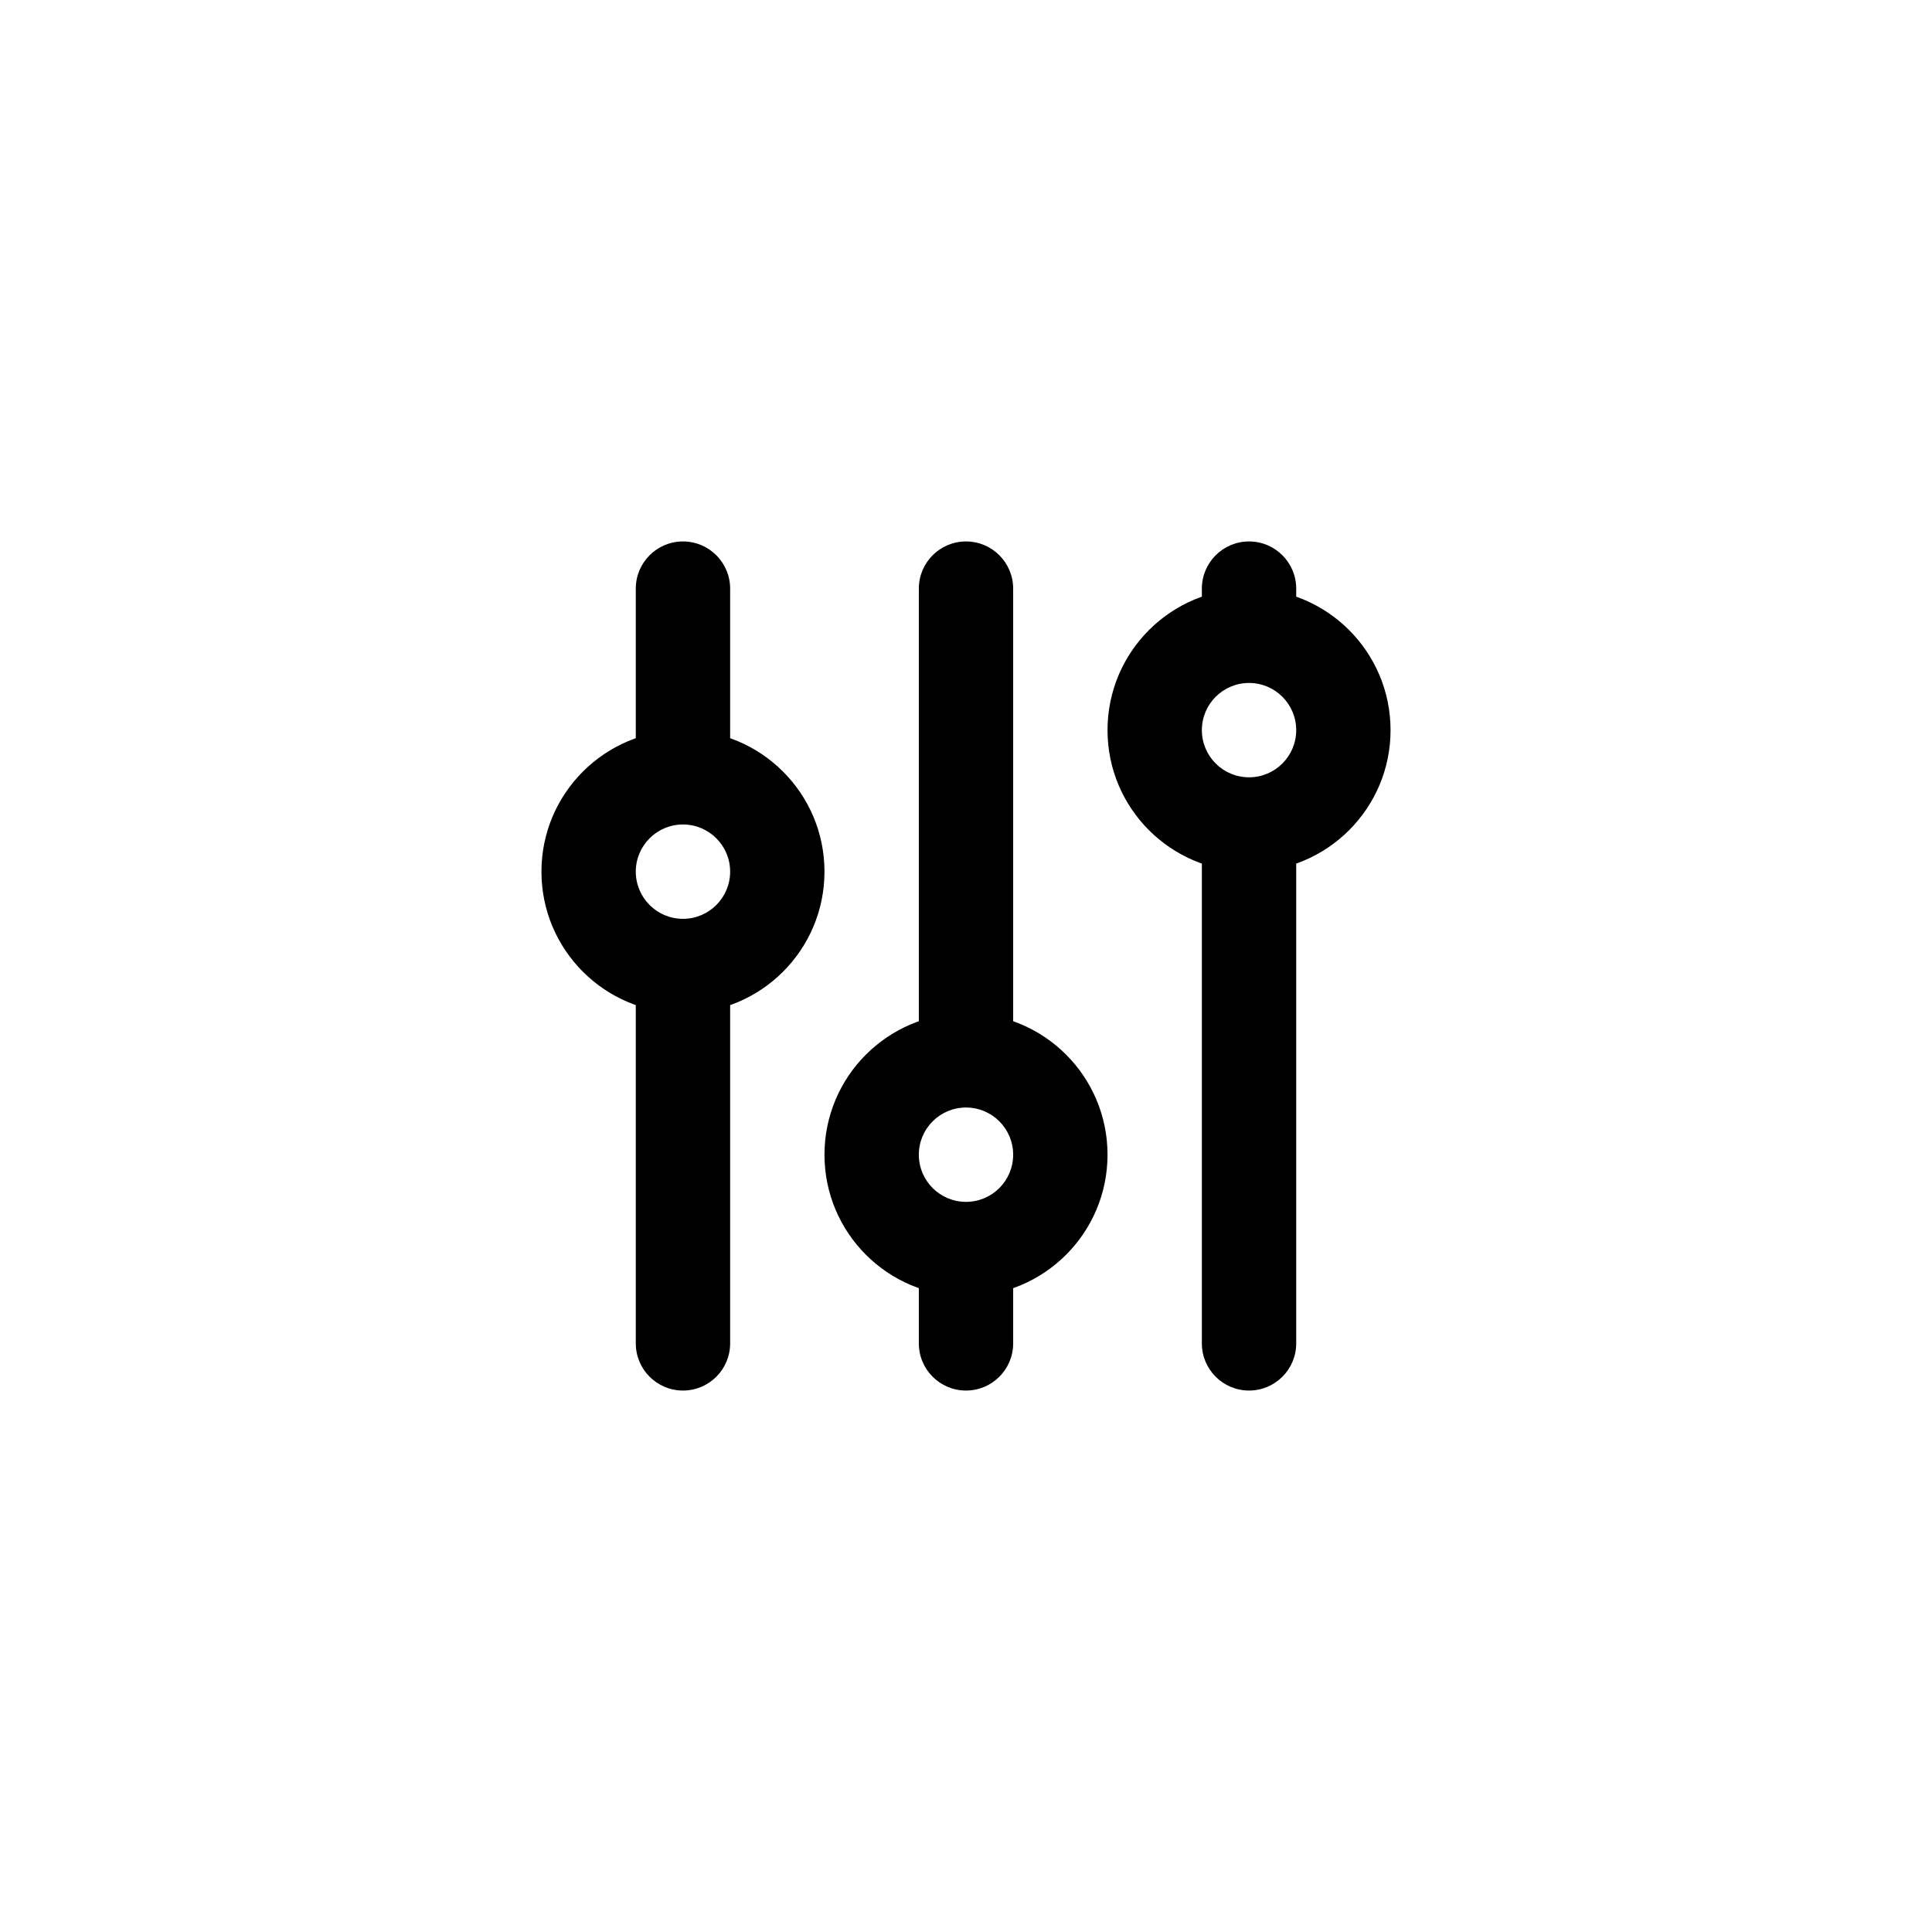
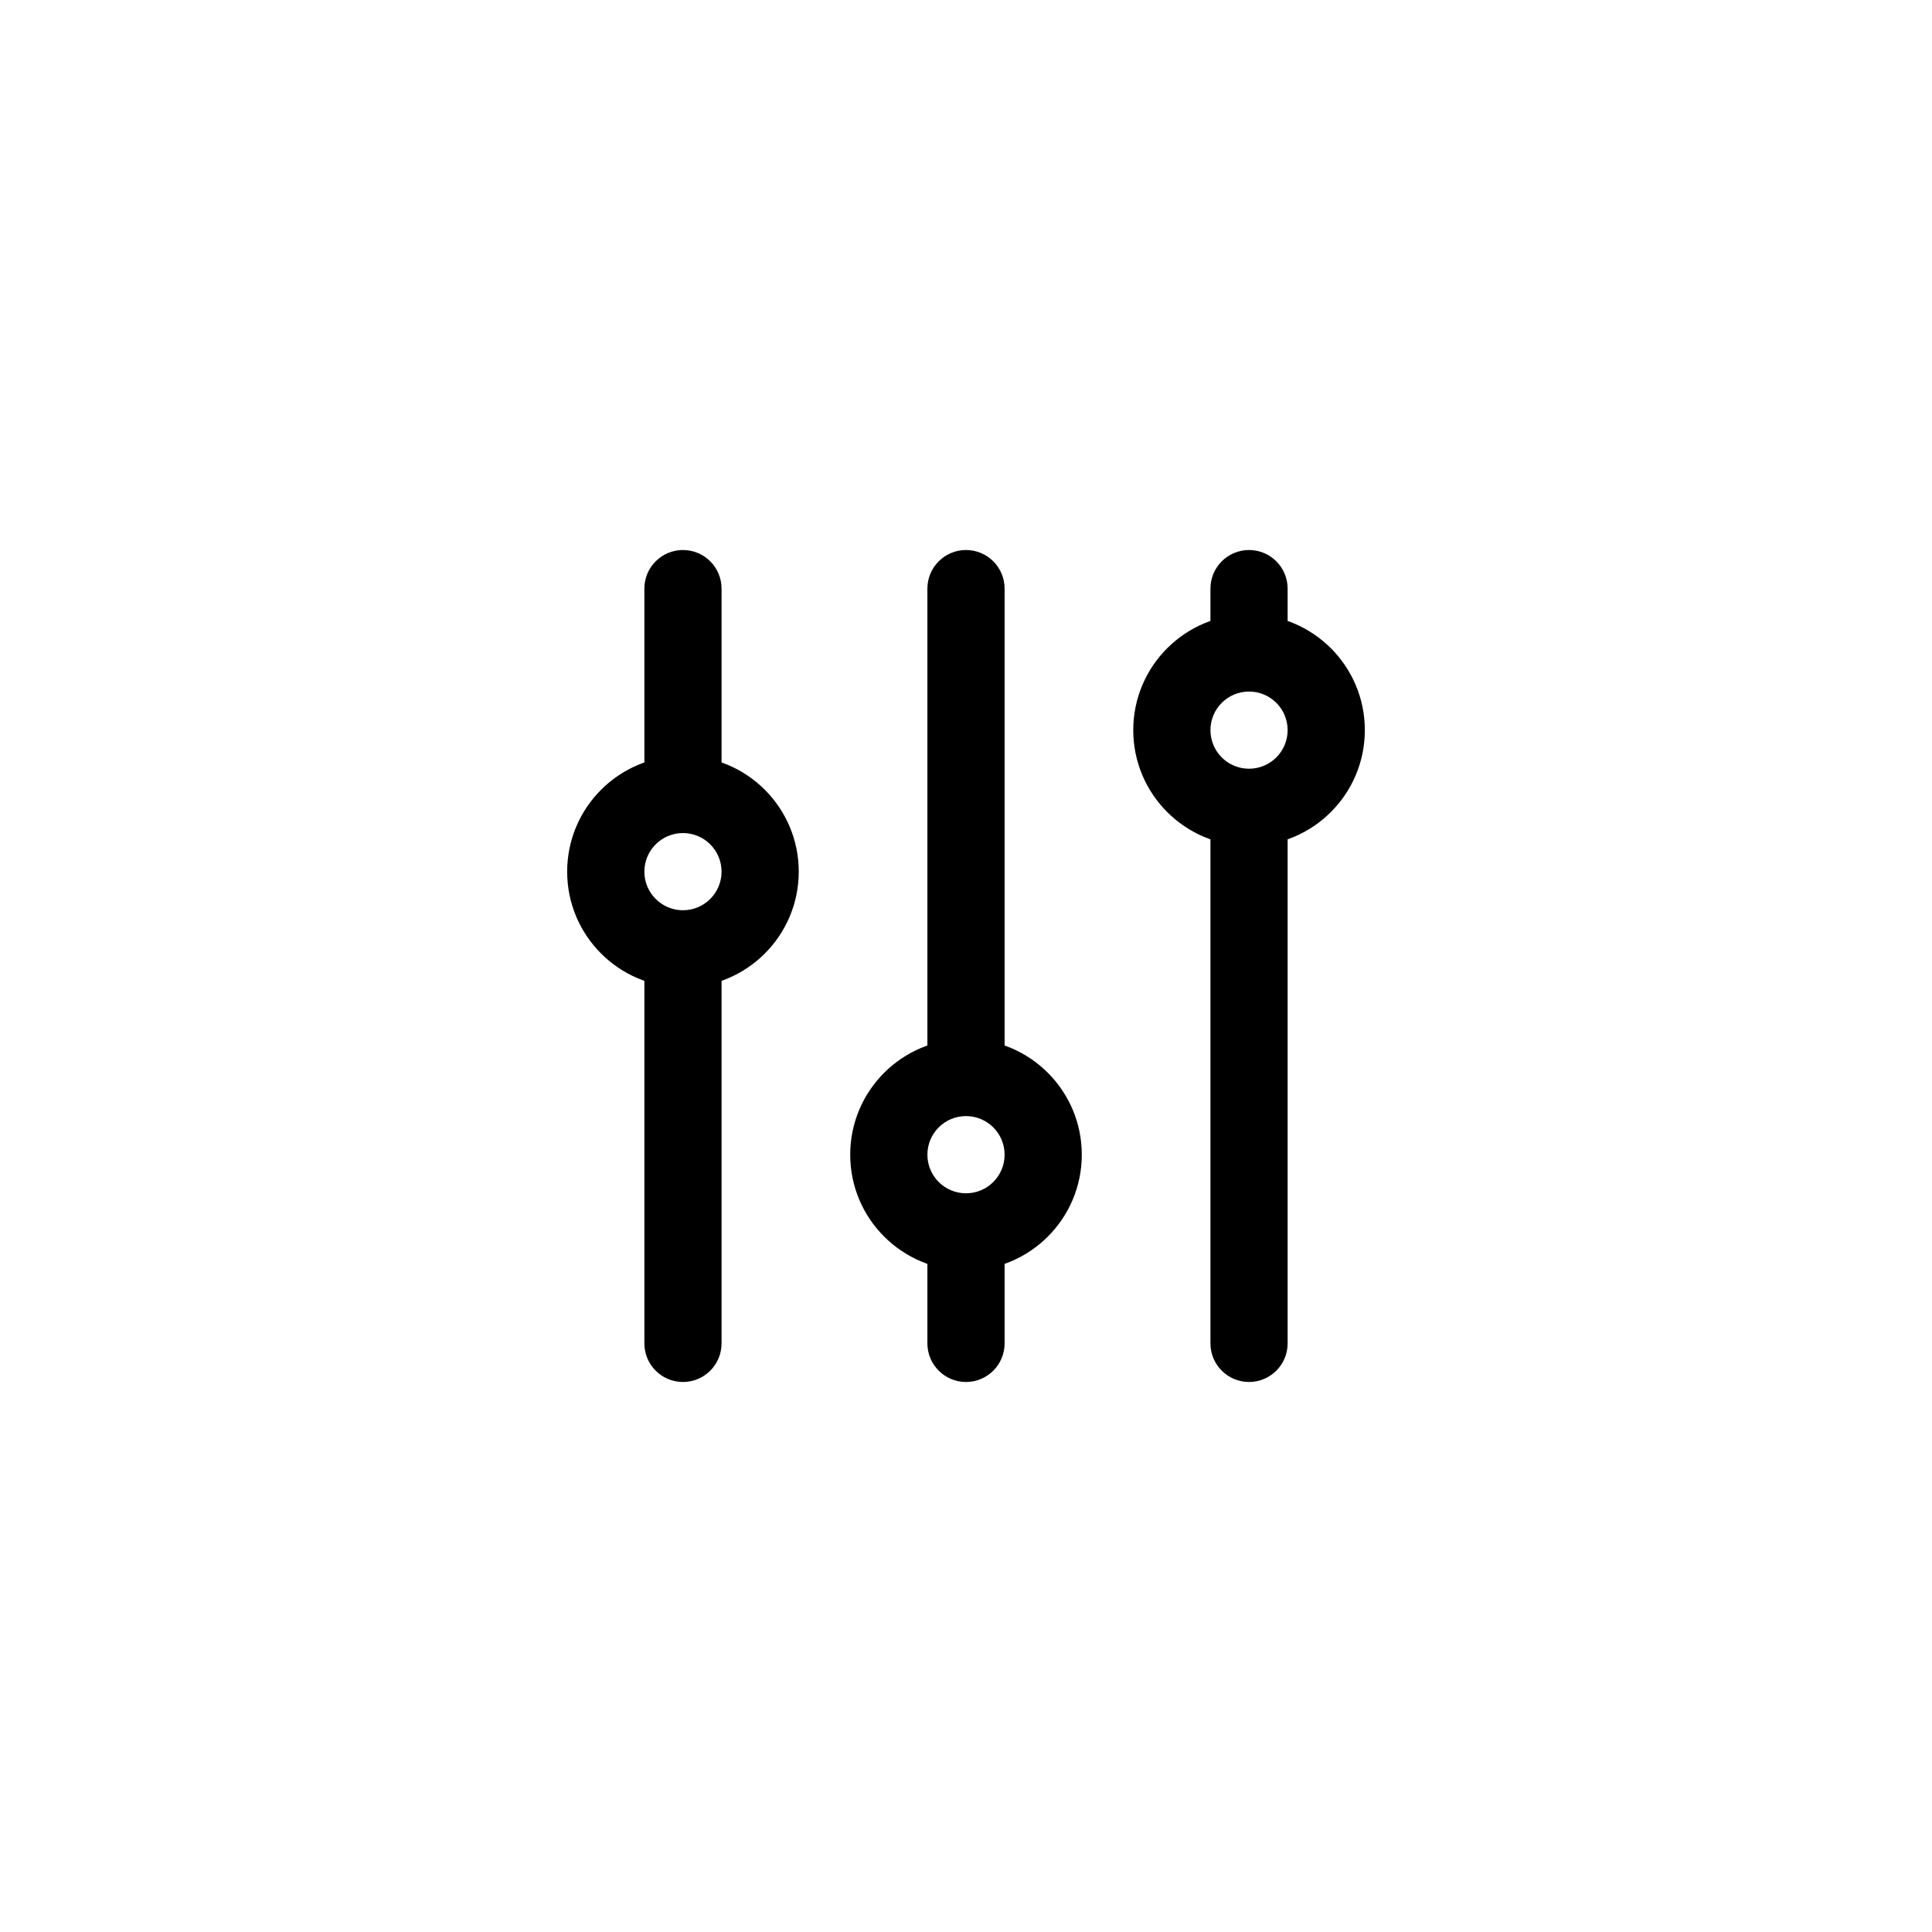
<svg xmlns="http://www.w3.org/2000/svg" width="1024" height="1024" viewBox="0 0 1024 1024">
-   <path fill="#000000" fill-rule="nonzero" stroke="none" d="M386.99 461.99 C386.99 475.80 375.79 487.00 361.98 487.00 C348.18 487.00 336.98 475.80 336.98 461.99 C336.98 448.19 348.18 436.99 361.98 436.99 C375.79 436.99 386.99 448.19 386.99 461.99 Z M436.99 461.99 C436.99 420.57 403.41 386.99 361.98 386.99 C320.56 386.99 286.98 420.57 286.98 461.99 C286.98 503.42 320.56 537.00 361.98 537.00 C403.41 537.00 436.99 503.42 436.99 461.99 Z M336.98 311.98 L336.98 411.99 C336.98 425.80 348.18 436.99 361.98 436.99 C375.79 436.99 386.99 425.80 386.99 411.99 L386.99 311.98 C386.99 298.17 375.79 286.98 361.98 286.98 C348.18 286.98 336.98 298.17 336.98 311.98 Z M336.98 512.00 L336.98 712.02 C336.98 725.83 348.18 737.02 361.98 737.02 C375.79 737.02 386.99 725.83 386.99 712.02 L386.99 512.00 C386.99 498.19 375.79 487.00 361.98 487.00 C348.18 487.00 336.98 498.19 336.98 512.00 Z M537.00 612.01 C537.00 625.82 525.81 637.01 512.00 637.01 C498.19 637.01 487.00 625.82 487.00 612.01 C487.00 598.20 498.19 587.01 512.00 587.01 C525.81 587.01 537.00 598.20 537.00 612.01 Z M587.01 612.01 C587.01 570.58 553.43 537.00 512.00 537.00 C470.57 537.00 436.99 570.58 436.99 612.01 C436.99 653.44 470.57 687.02 512.00 687.02 C553.43 687.02 587.01 653.44 587.01 612.01 Z M487.00 311.98 L487.00 562.01 C487.00 575.81 498.19 587.01 512.00 587.01 C525.81 587.01 537.00 575.81 537.00 562.01 L537.00 311.98 C537.00 298.17 525.81 286.98 512.00 286.98 C498.19 286.98 487.00 298.17 487.00 311.98 Z M487.00 662.02 L487.00 712.02 C487.00 725.83 498.19 737.02 512.00 737.02 C525.81 737.02 537.00 725.83 537.00 712.02 L537.00 662.02 C537.00 648.21 525.81 637.01 512.00 637.01 C498.19 637.01 487.00 648.21 487.00 662.02 Z M687.02 386.99 C687.02 400.80 675.82 411.99 662.02 411.99 C648.21 411.99 637.01 400.80 637.01 386.99 C637.01 373.18 648.21 361.98 662.02 361.98 C675.82 361.98 687.02 373.18 687.02 386.99 Z M737.02 386.99 C737.02 345.56 703.44 311.98 662.02 311.98 C620.59 311.98 587.01 345.56 587.01 386.99 C587.01 428.41 620.59 461.99 662.02 461.99 C703.44 461.99 737.02 428.41 737.02 386.99 Z M637.01 311.98 L637.01 336.98 C637.01 350.79 648.21 361.98 662.02 361.98 C675.82 361.98 687.02 350.79 687.02 336.98 L687.02 311.98 C687.02 298.17 675.82 286.98 662.02 286.98 C648.21 286.98 637.01 298.17 637.01 311.98 Z M637.01 436.99 L637.01 712.02 C637.01 725.83 648.21 737.02 662.02 737.02 C675.82 737.02 687.02 725.83 687.02 712.02 L687.02 436.99 C687.02 423.18 675.82 411.99 662.02 411.99 C648.21 411.99 637.01 423.18 637.01 436.99 Z" />
+   <path fill="#000000" fill-rule="nonzero" stroke="none" d="M382.44 461.99 C382.44 473.29 373.28 482.45 361.98 482.45 C350.69 482.45 341.53 473.29 341.53 461.99 C341.53 450.70 350.69 441.54 361.98 441.54 C373.28 441.54 382.44 450.70 382.44 461.99 Z M423.35 461.99 C423.35 428.10 395.88 400.62 361.98 400.62 C328.09 400.62 300.61 428.10 300.61 461.99 C300.61 495.89 328.09 523.36 361.98 523.36 C395.88 523.36 423.35 495.89 423.35 461.99 Z M341.53 311.98 L341.53 411.99 C341.53 423.29 350.69 432.45 361.98 432.45 C373.28 432.45 382.44 423.29 382.44 411.99 L382.44 311.98 C382.44 300.68 373.28 291.52 361.98 291.52 C350.69 291.52 341.53 300.68 341.53 311.98 Z M341.53 512.00 L341.53 712.02 C341.53 723.32 350.69 732.48 361.98 732.48 C373.28 732.48 382.44 723.32 382.44 712.02 L382.44 512.00 C382.44 500.70 373.28 491.54 361.98 491.54 C350.69 491.54 341.53 500.70 341.53 512.00 Z M532.46 612.01 C532.46 623.31 523.30 632.47 512.00 632.47 C500.70 632.47 491.54 623.31 491.54 612.01 C491.54 600.71 500.70 591.55 512.00 591.55 C523.30 591.55 532.46 600.71 532.46 612.01 Z M573.37 612.01 C573.37 578.12 545.89 550.64 512.00 550.64 C478.11 550.64 450.63 578.12 450.63 612.01 C450.63 645.90 478.11 673.38 512.00 673.38 C545.89 673.38 573.37 645.90 573.37 612.01 Z M491.54 311.98 L491.54 562.01 C491.54 573.30 500.70 582.46 512.00 582.46 C523.30 582.46 532.46 573.30 532.46 562.01 L532.46 311.98 C532.46 300.68 523.30 291.52 512.00 291.52 C500.70 291.52 491.54 300.68 491.54 311.98 Z M491.54 662.02 L491.54 712.02 C491.54 723.32 500.70 732.48 512.00 732.48 C523.30 732.48 532.46 723.32 532.46 712.02 L532.46 662.02 C532.46 650.72 523.30 641.56 512.00 641.56 C500.70 641.56 491.54 650.72 491.54 662.02 Z M682.47 386.99 C682.47 398.28 673.31 407.44 662.02 407.44 C650.72 407.44 641.56 398.28 641.56 386.99 C641.56 375.69 650.72 366.53 662.02 366.53 C673.31 366.53 682.47 375.69 682.47 386.99 Z M723.39 386.99 C723.39 353.09 695.91 325.62 662.02 325.62 C628.12 325.62 600.65 353.09 600.65 386.99 C600.65 420.88 628.12 448.36 662.02 448.36 C695.91 448.36 723.39 420.88 723.39 386.99 Z M641.56 311.98 L641.56 336.98 C641.56 348.28 650.72 357.44 662.02 357.44 C673.31 357.44 682.47 348.28 682.47 336.98 L682.47 311.98 C682.47 300.68 673.31 291.52 662.02 291.52 C650.72 291.52 641.56 300.68 641.56 311.98 Z M641.56 436.99 L641.56 712.02 C641.56 723.32 650.72 732.48 662.02 732.48 C673.31 732.48 682.47 723.32 682.47 712.02 L682.47 436.99 C682.47 425.69 673.31 416.54 662.02 416.54 C650.72 416.54 641.56 425.69 641.56 436.99 Z" />
</svg>
